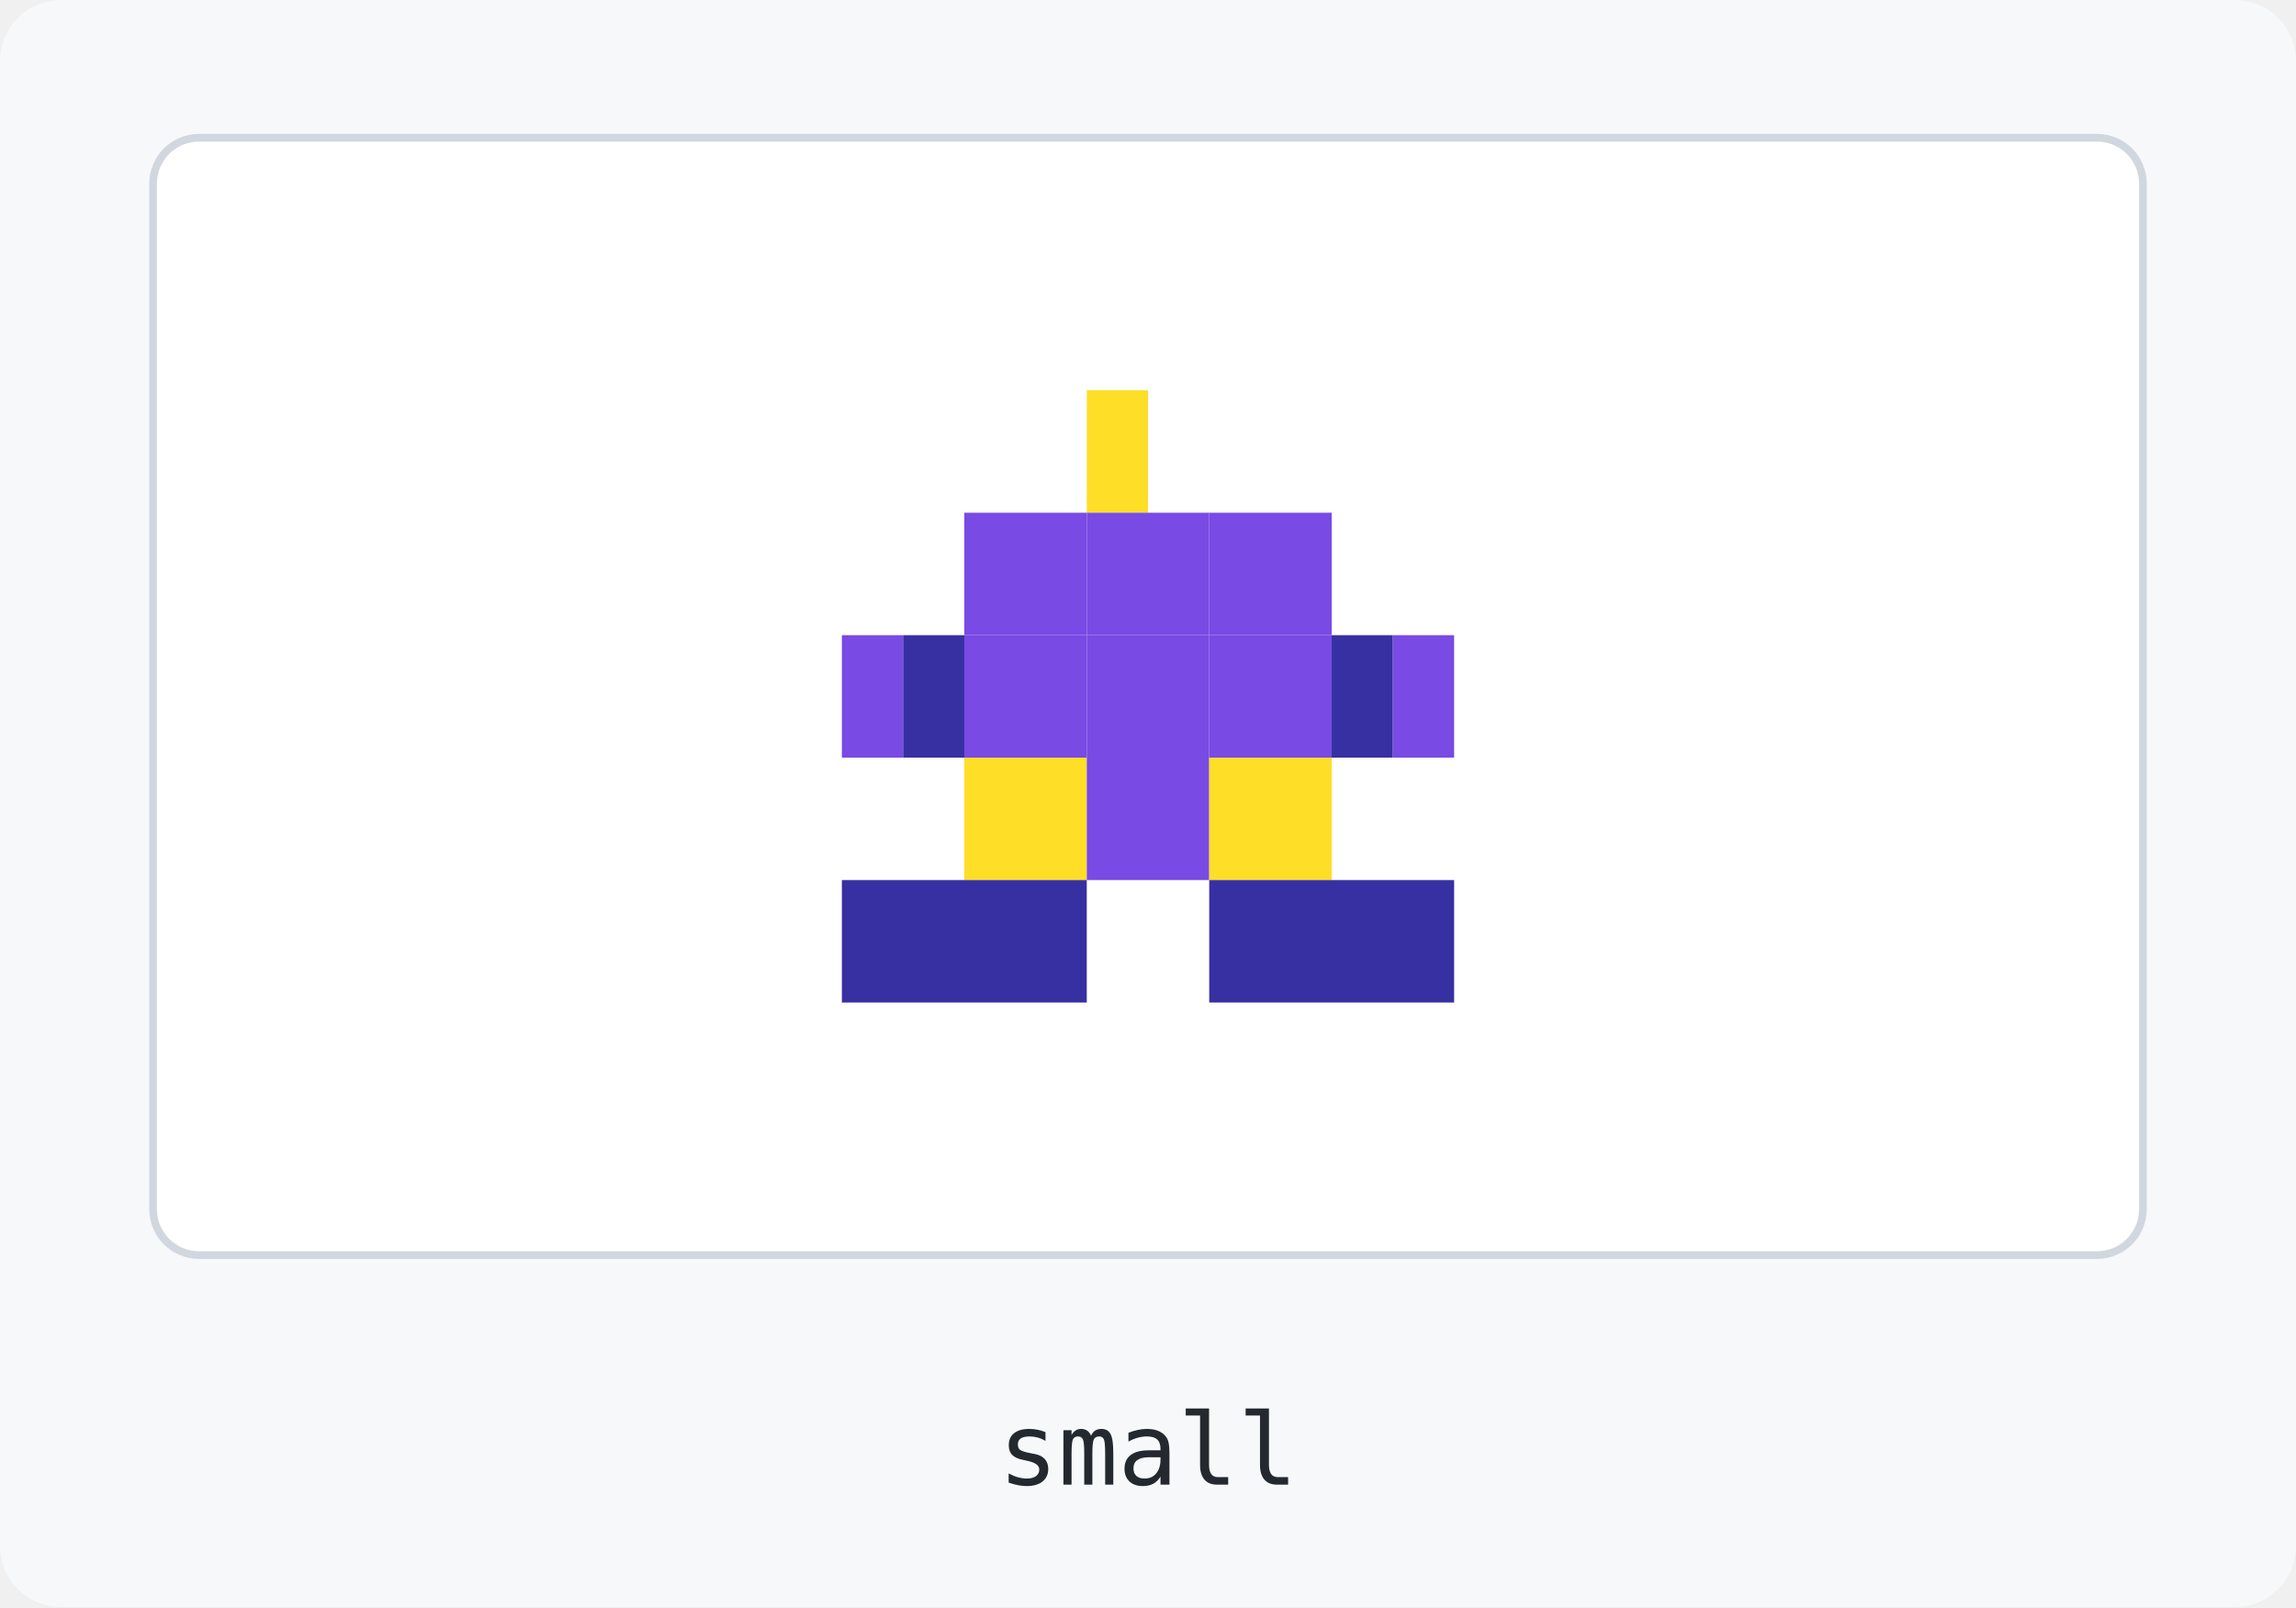
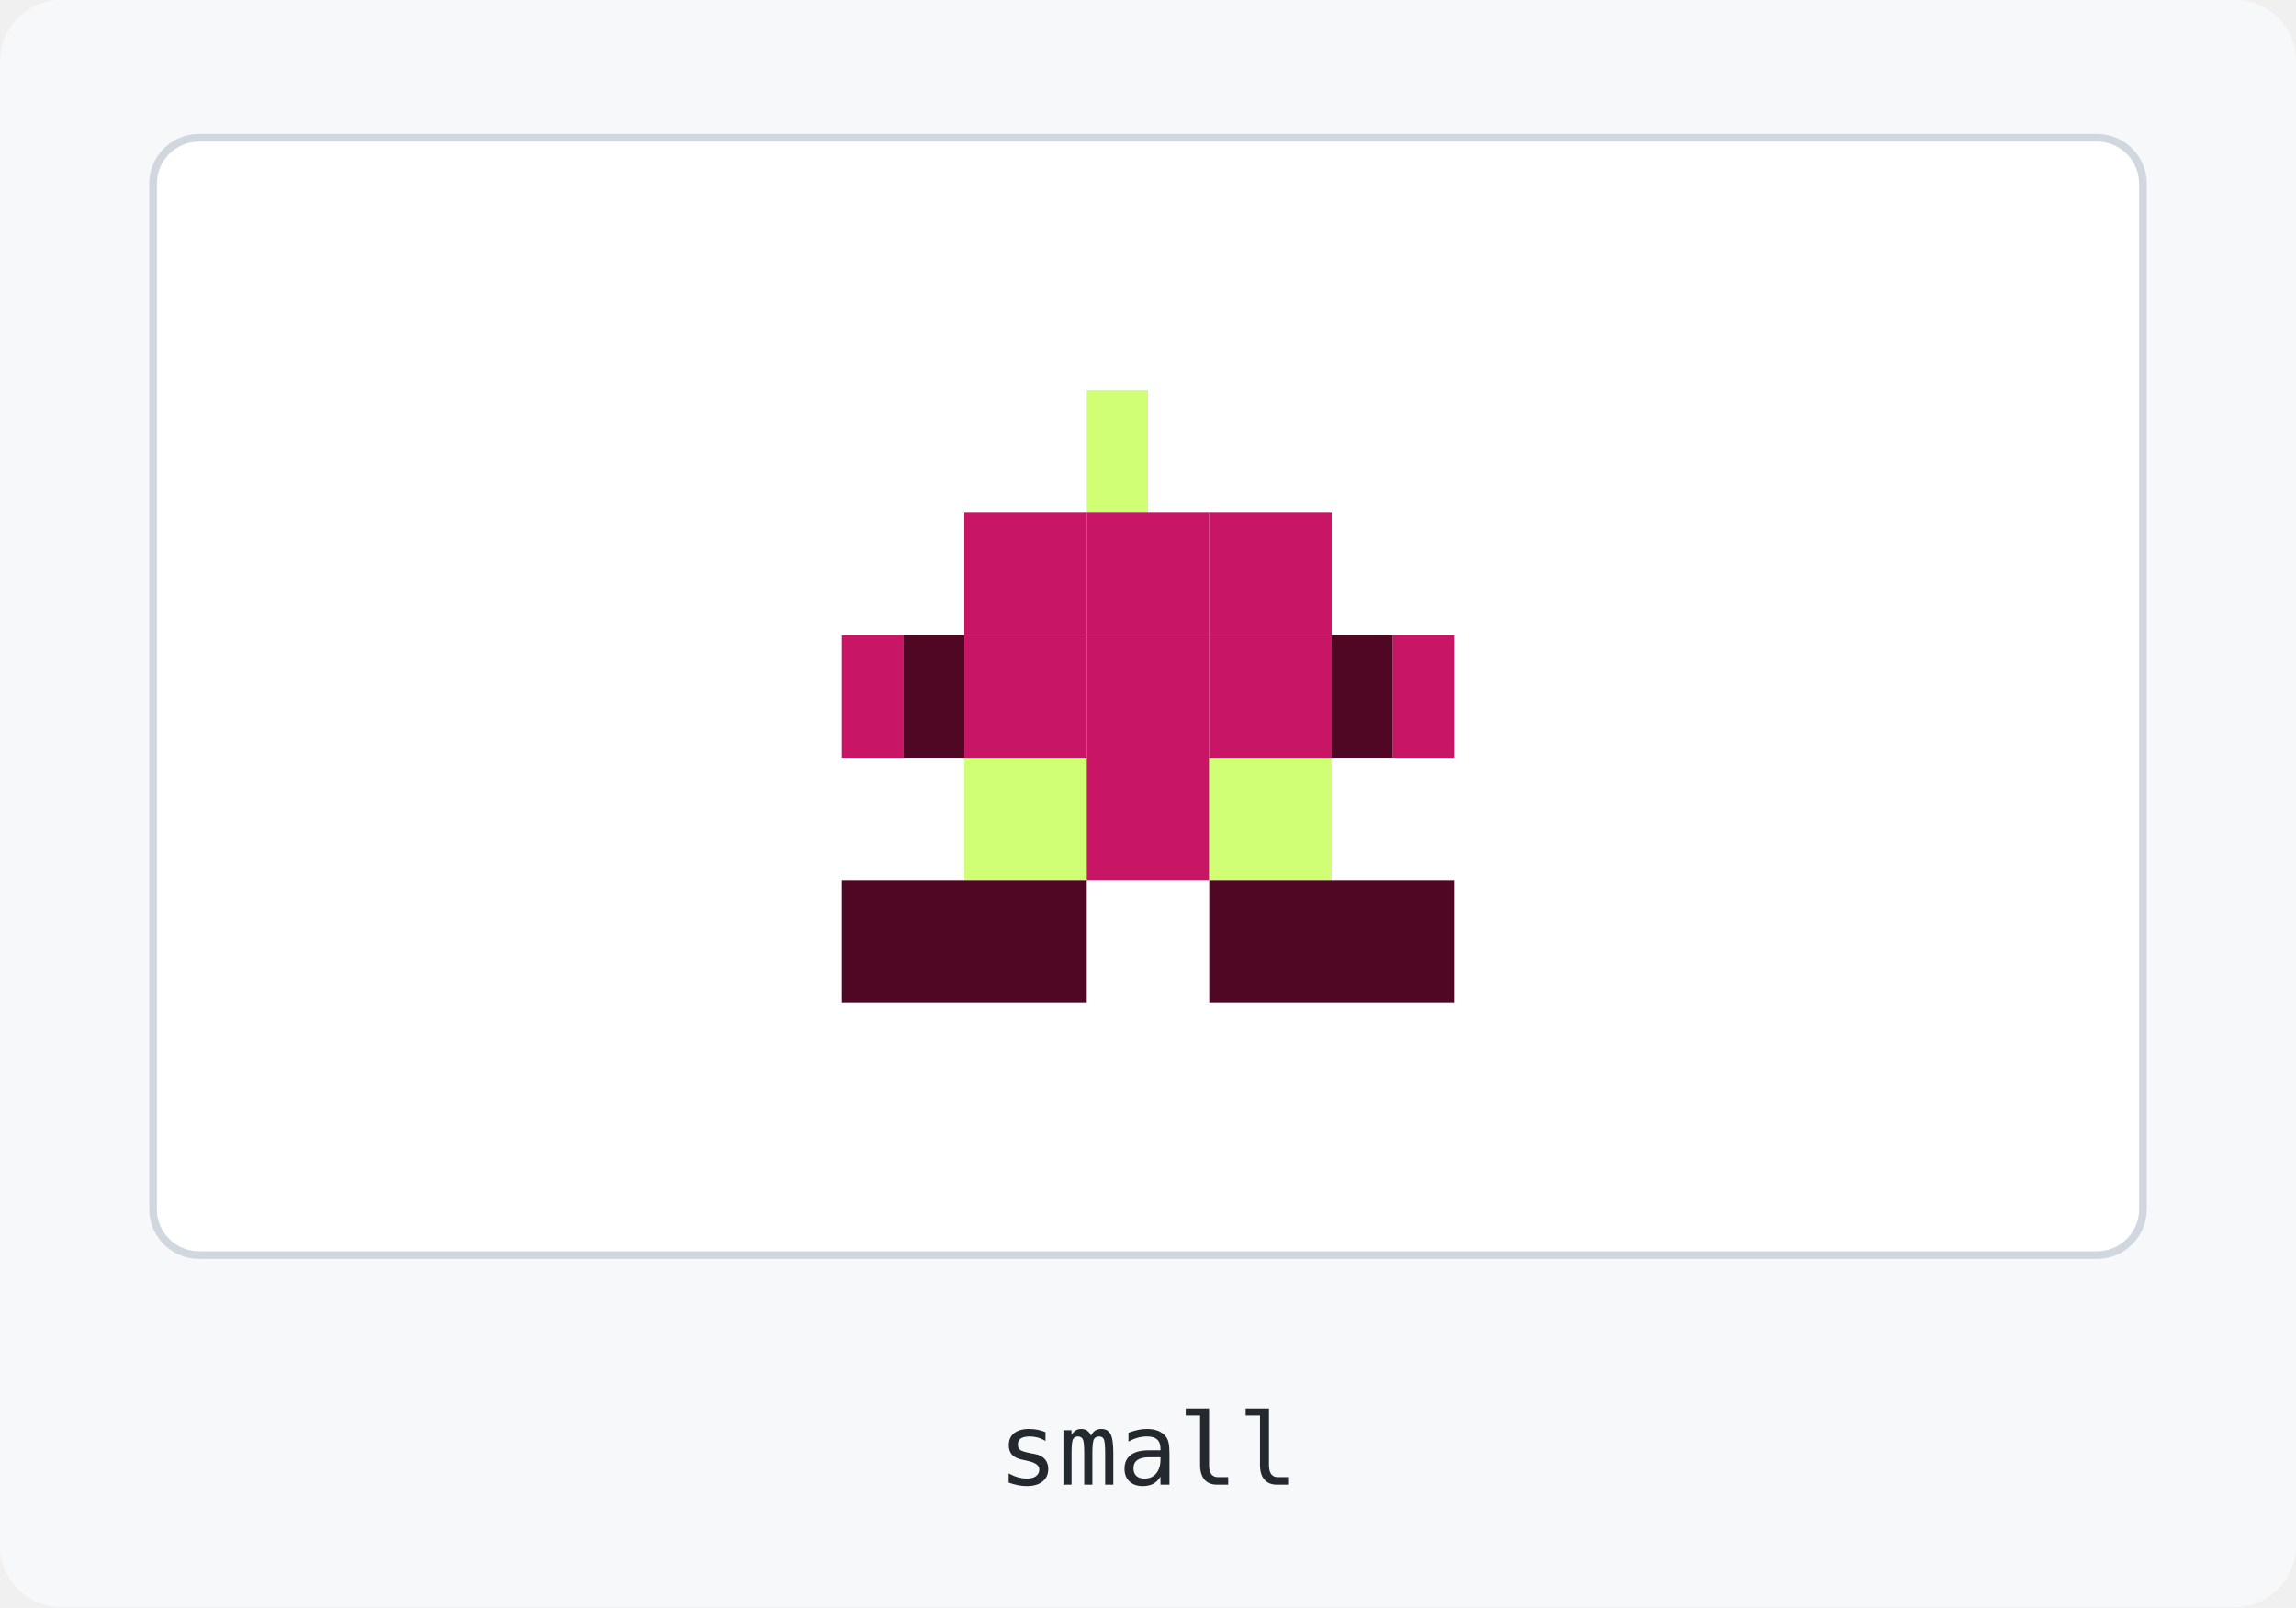
<svg xmlns="http://www.w3.org/2000/svg" width="300" height="210" viewBox="0 0 300 210" role="img" aria-label="small clingon">
  <rect width="300" height="210" rx="8" fill="#f6f8fa" />
  <rect x="20" y="18" width="260" height="146" rx="6" fill="#ffffff" stroke="#d0d7de" />
-   <rect x="142" y="51" width="8" height="16" fill="#ffde27" />
-   <rect x="126" y="67" width="16" height="16" fill="#794ae4" />
-   <rect x="142" y="67" width="16" height="16" fill="#794ae4" />
-   <rect x="158" y="67" width="16" height="16" fill="#794ae4" />
-   <rect x="110" y="83" width="8" height="16" fill="#794ae4" />
-   <rect x="118" y="83" width="8" height="16" fill="#3730a3" />
-   <rect x="126" y="83" width="16" height="16" fill="#794ae4" />
-   <rect x="142" y="83" width="16" height="16" fill="#794ae4" />
-   <rect x="158" y="83" width="16" height="16" fill="#794ae4" />
-   <rect x="174" y="83" width="8" height="16" fill="#3730a3" />
-   <rect x="182" y="83" width="8" height="16" fill="#794ae4" />
-   <rect x="126" y="99" width="16" height="16" fill="#ffde27" />
-   <rect x="142" y="99" width="16" height="16" fill="#794ae4" />
-   <rect x="158" y="99" width="16" height="16" fill="#ffde27" />
-   <rect x="110" y="115" width="16" height="16" fill="#3730a3" />
-   <rect x="126" y="115" width="16" height="16" fill="#3730a3" />
-   <rect x="158" y="115" width="16" height="16" fill="#3730a3" />
-   <rect x="174" y="115" width="16" height="16" fill="#3730a3" />
+   <rect x="142" y="51" width="8" height="16" fill="#d0ff76" />
+   <rect x="126" y="67" width="16" height="16" fill="#c91565" />
+   <rect x="142" y="67" width="16" height="16" fill="#c91565" />
+   <rect x="158" y="67" width="16" height="16" fill="#c91565" />
+   <rect x="110" y="83" width="8" height="16" fill="#c91565" />
+   <rect x="118" y="83" width="8" height="16" fill="#500724" />
+   <rect x="126" y="83" width="16" height="16" fill="#c91565" />
+   <rect x="142" y="83" width="16" height="16" fill="#c91565" />
+   <rect x="158" y="83" width="16" height="16" fill="#c91565" />
+   <rect x="174" y="83" width="8" height="16" fill="#500724" />
+   <rect x="182" y="83" width="8" height="16" fill="#c91565" />
+   <rect x="126" y="99" width="16" height="16" fill="#d0ff76" />
+   <rect x="142" y="99" width="16" height="16" fill="#c91565" />
+   <rect x="158" y="99" width="16" height="16" fill="#d0ff76" />
+   <rect x="110" y="115" width="16" height="16" fill="#500724" />
+   <rect x="126" y="115" width="16" height="16" fill="#500724" />
+   <rect x="158" y="115" width="16" height="16" fill="#500724" />
+   <rect x="174" y="115" width="16" height="16" fill="#500724" />
  <text x="150" y="194" text-anchor="middle" font-family="ui-monospace, SFMono-Regular, Menlo, Consolas, monospace" font-size="13" font-weight="400" fill="#24292f">small</text>
</svg>
